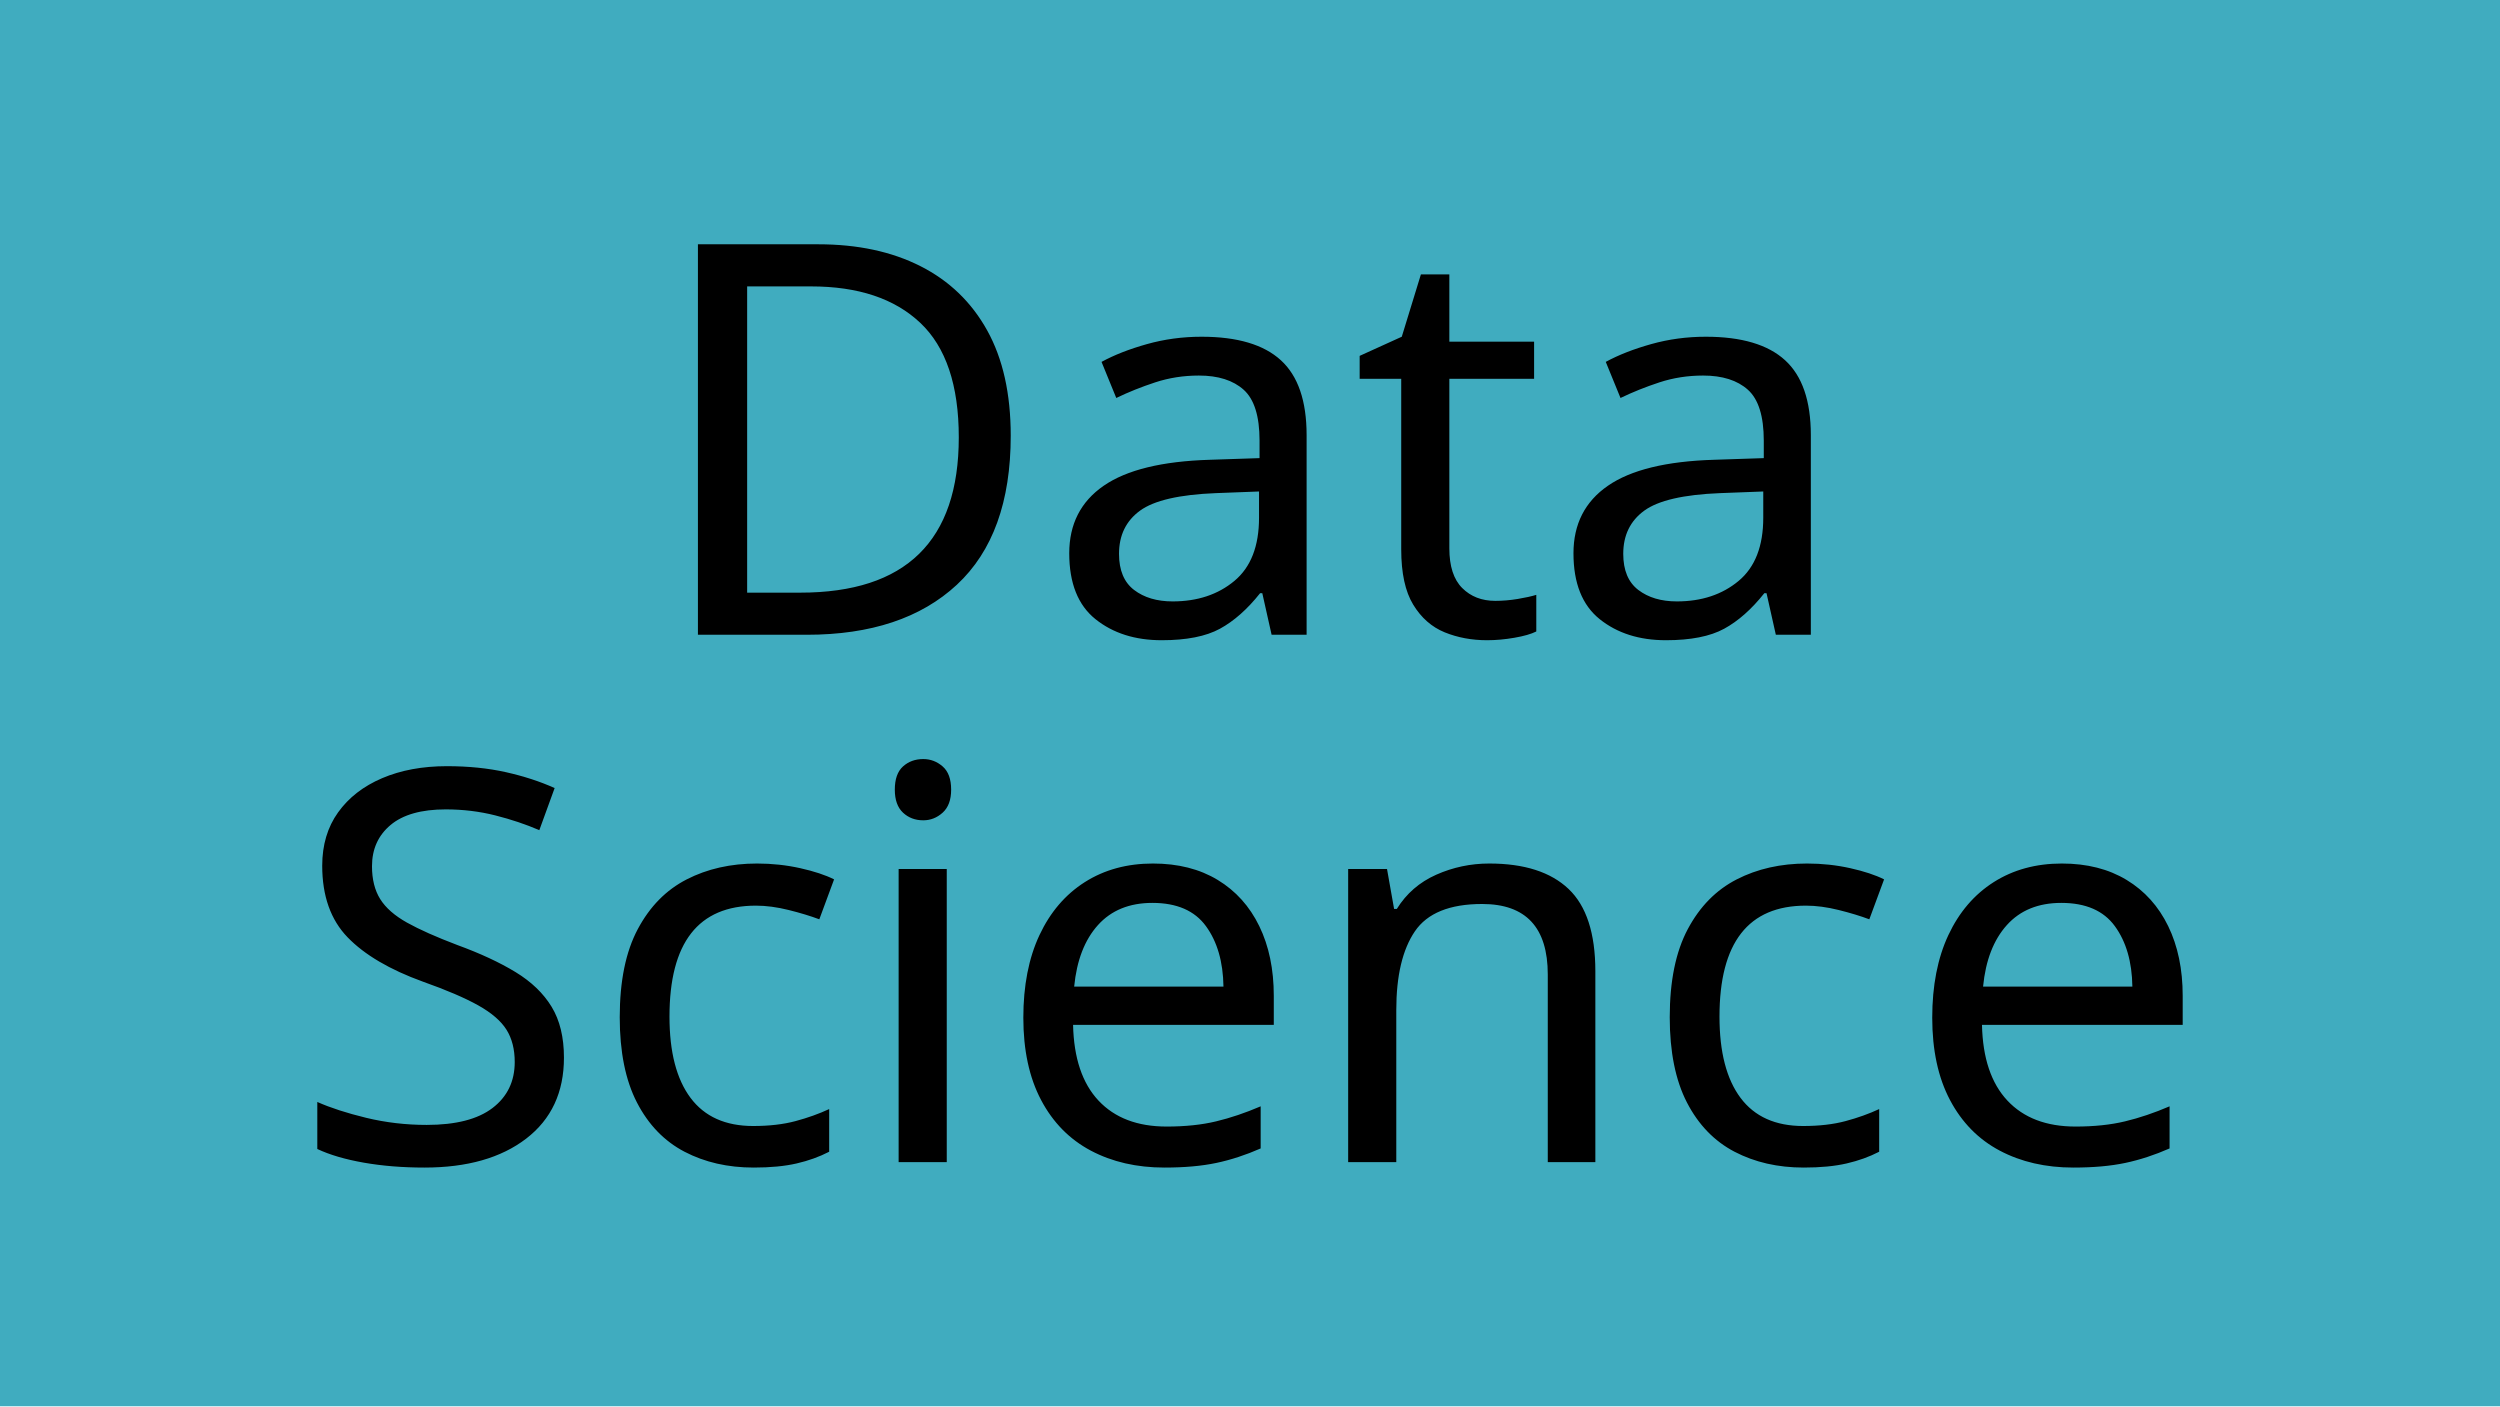
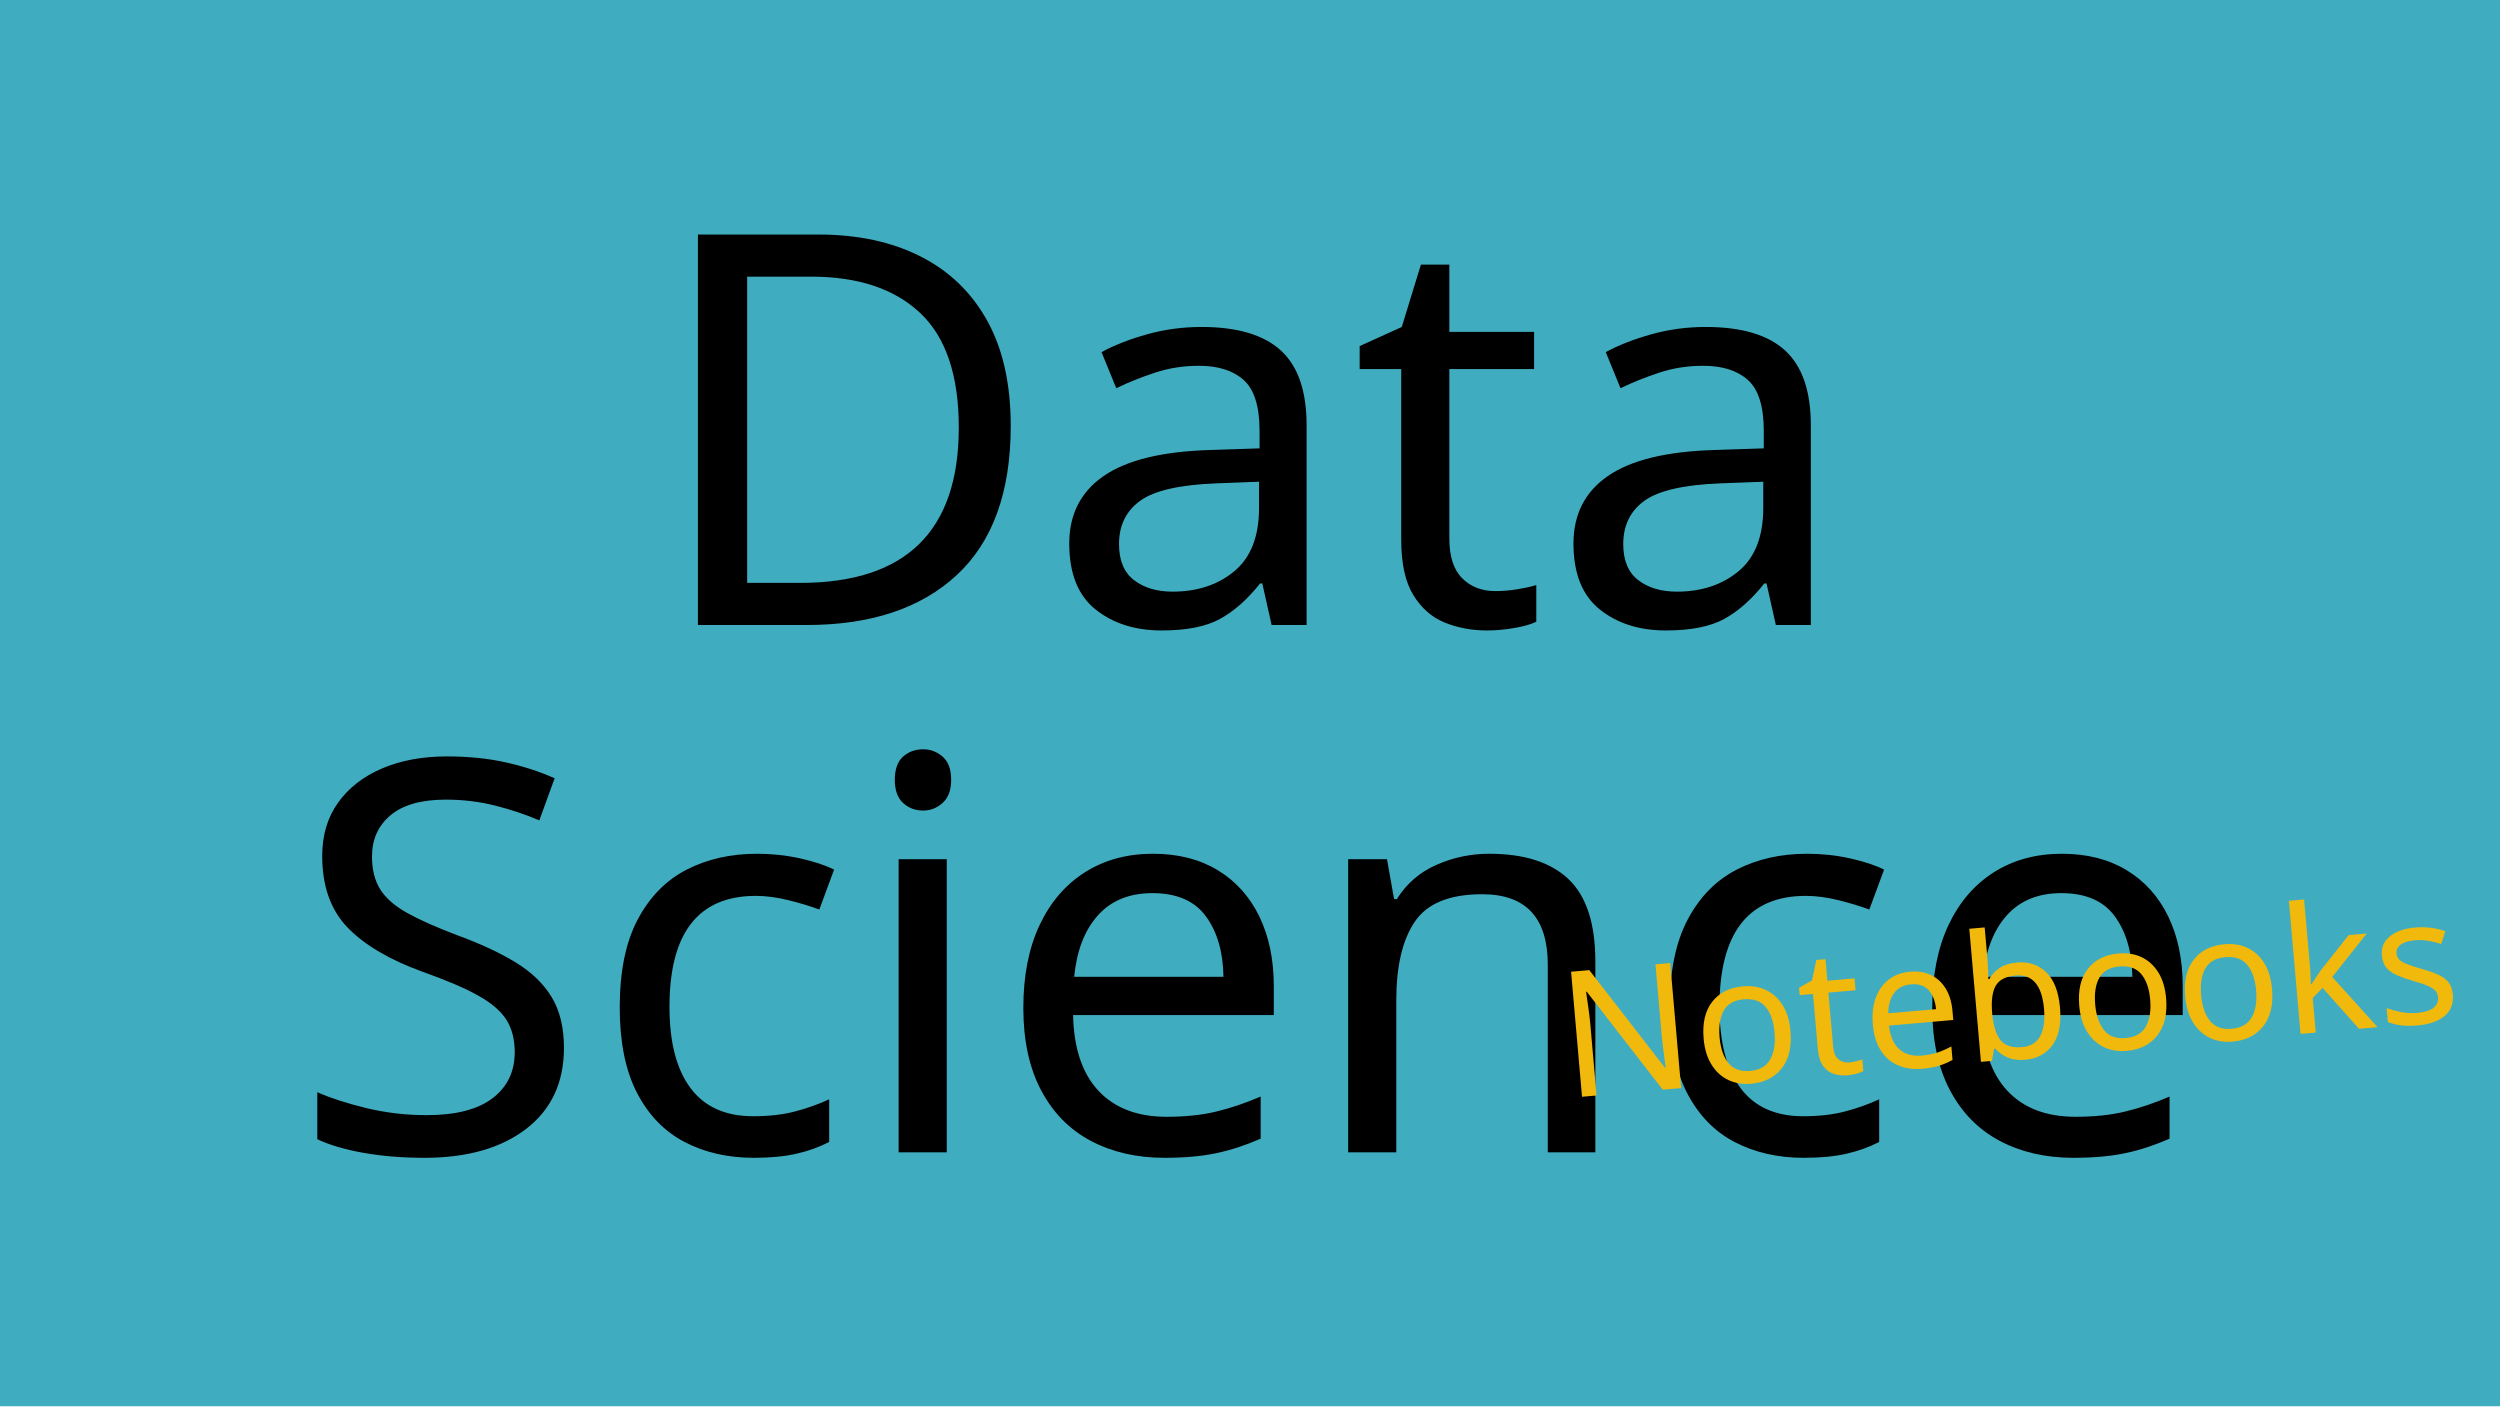
<svg xmlns="http://www.w3.org/2000/svg" width="1280" height="720" viewBox="0 0 1280 720">
  <style>
    rect {
      fill: hsl(189, 50%, 50%);
      width: 100%;
      height: 100%;
    }

    text {
      fill: black;
      font-family: Impact, Haettenschweiler, 'Arial Narrow Bold', sans-serif;
      font-size: 280px;
      font-weight: lighter;
      text-anchor: middle;
    }
+ 
+     .notebooks {
+       fill: hsl(45, 90%, 50%);
+       font-size: 90px;
+       transform: rotate(-5deg);
+       transform-origin: 980px 630px;
+     }
  </style>
  <rect x="0" y="0" />
-   <text x="640" y="325">Data</text>
-   <text x="640" y="595">Science</text>
+   <text x="640" y="320">Data</text>
+   <text x="640" y="590">Science</text>
+   <text x="980" y="630" class="notebooks">Notebooks</text>
</svg>
